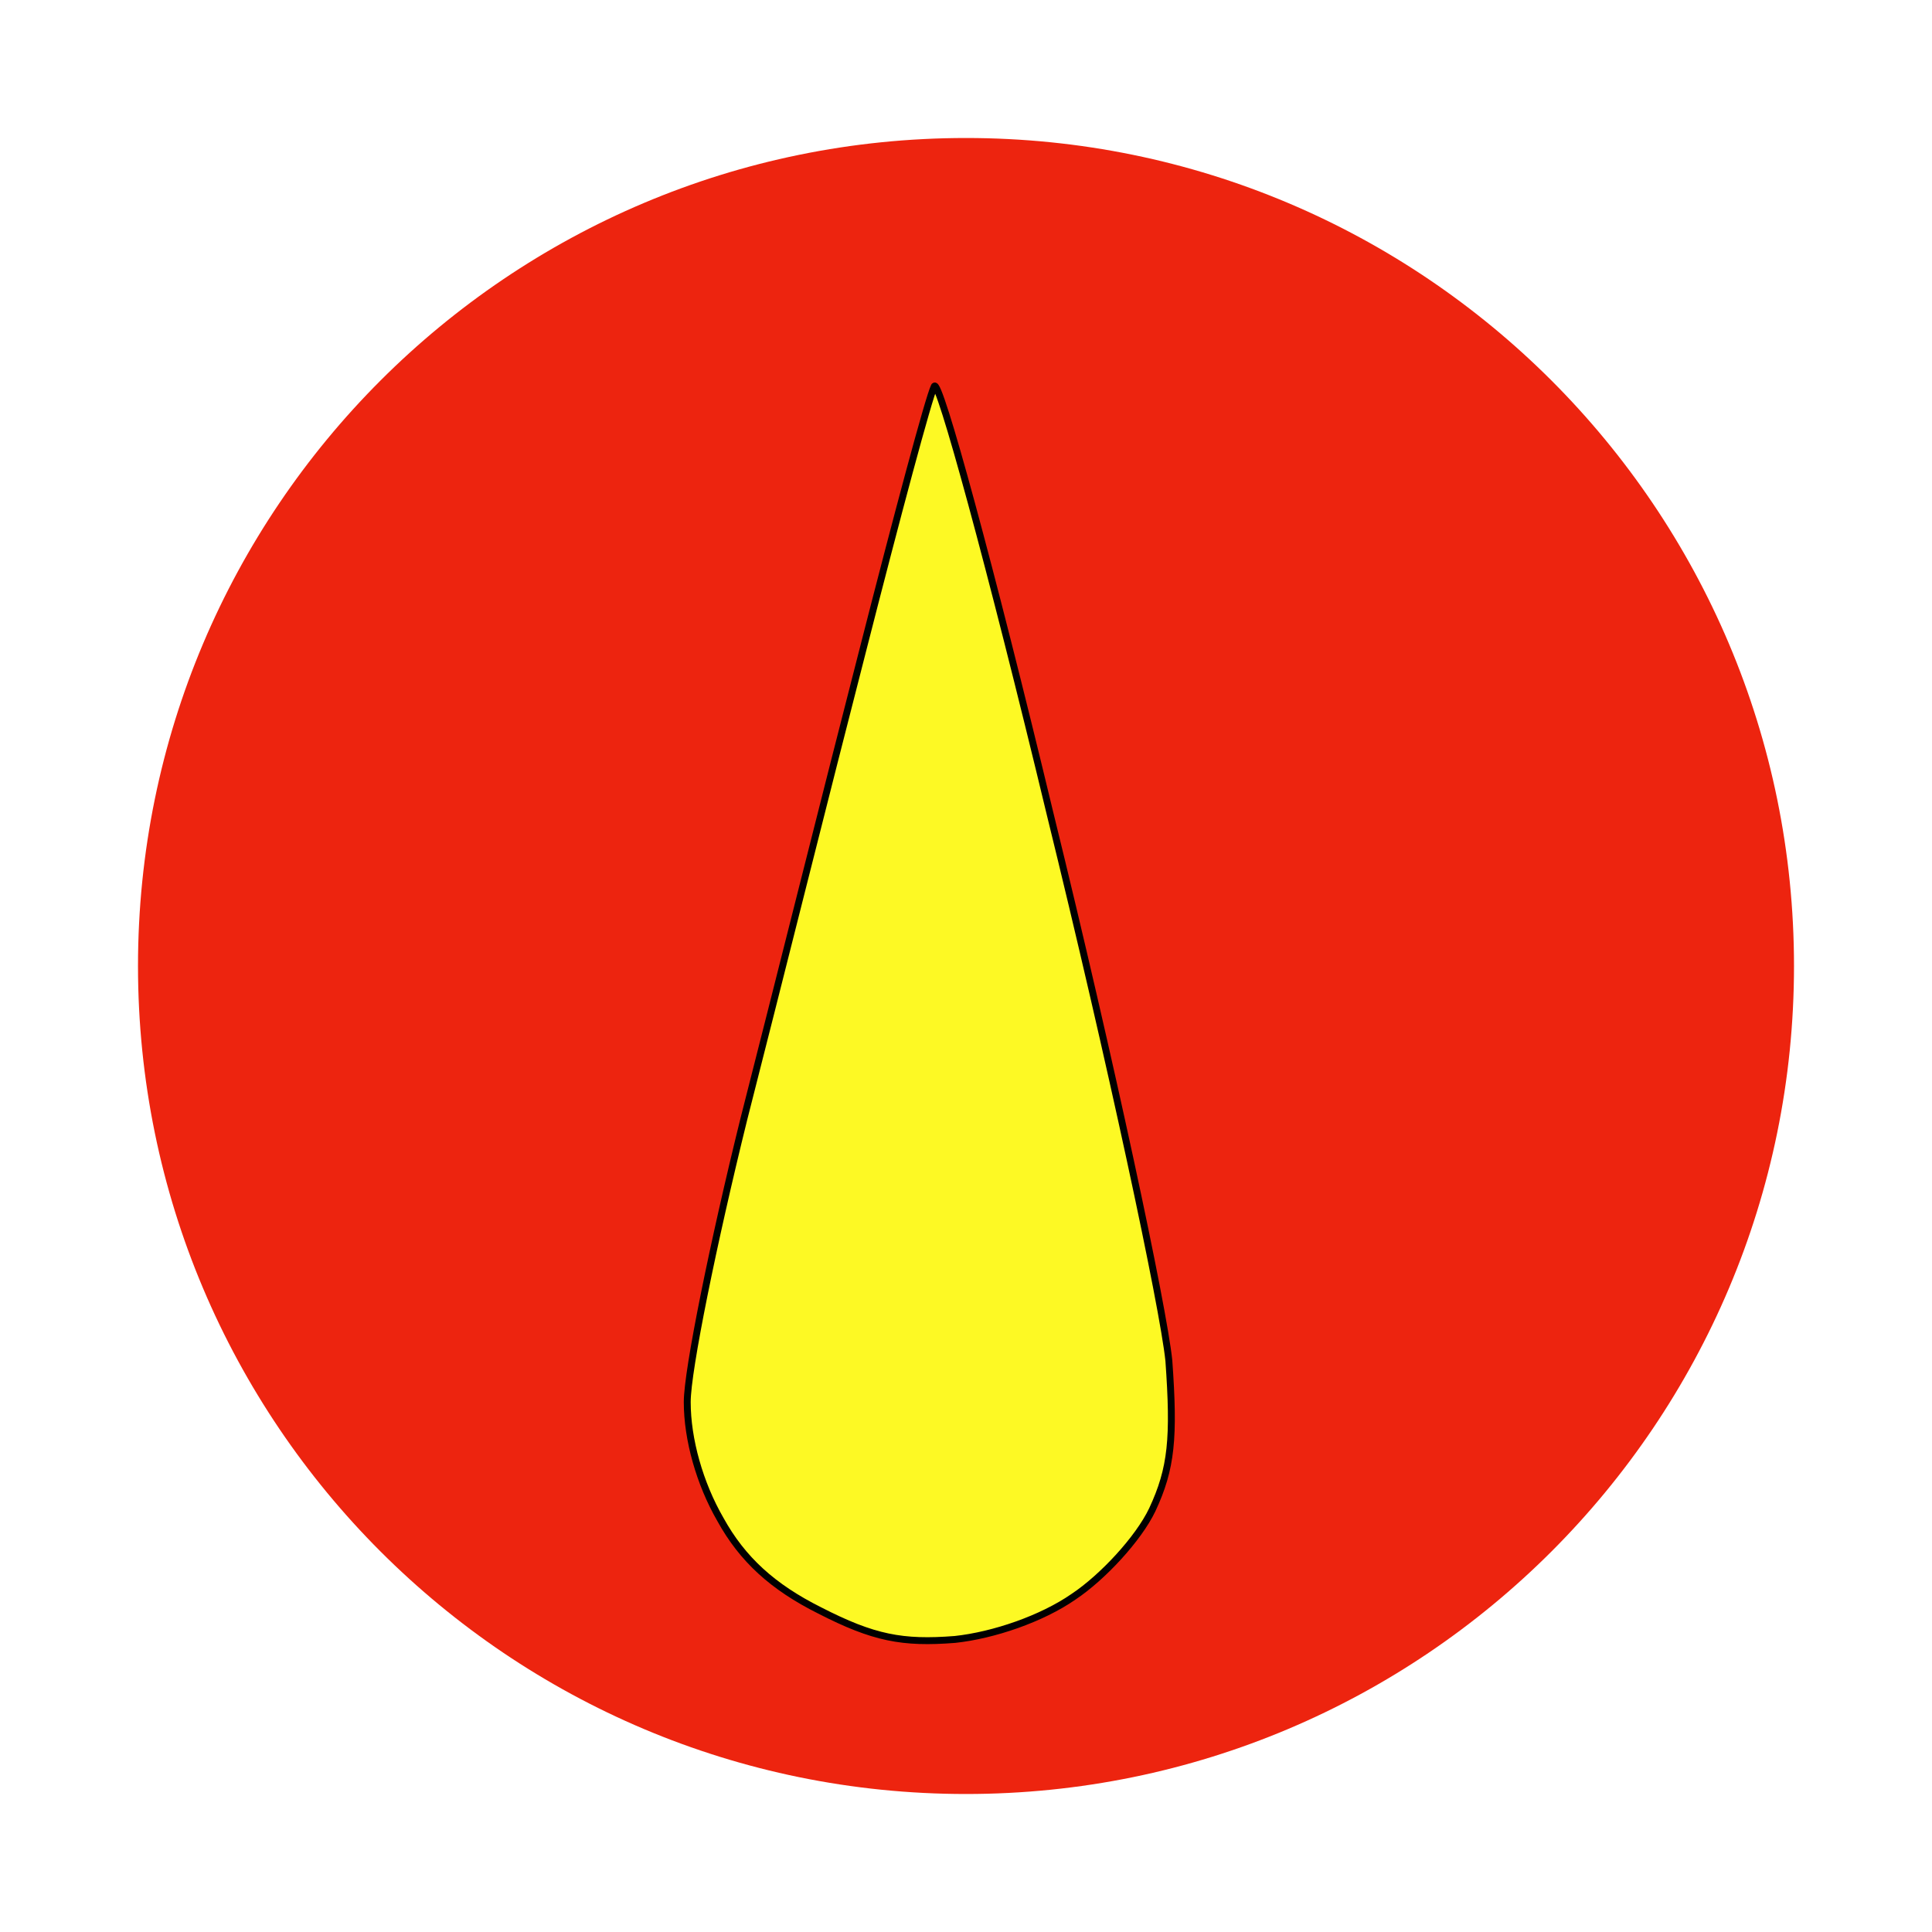
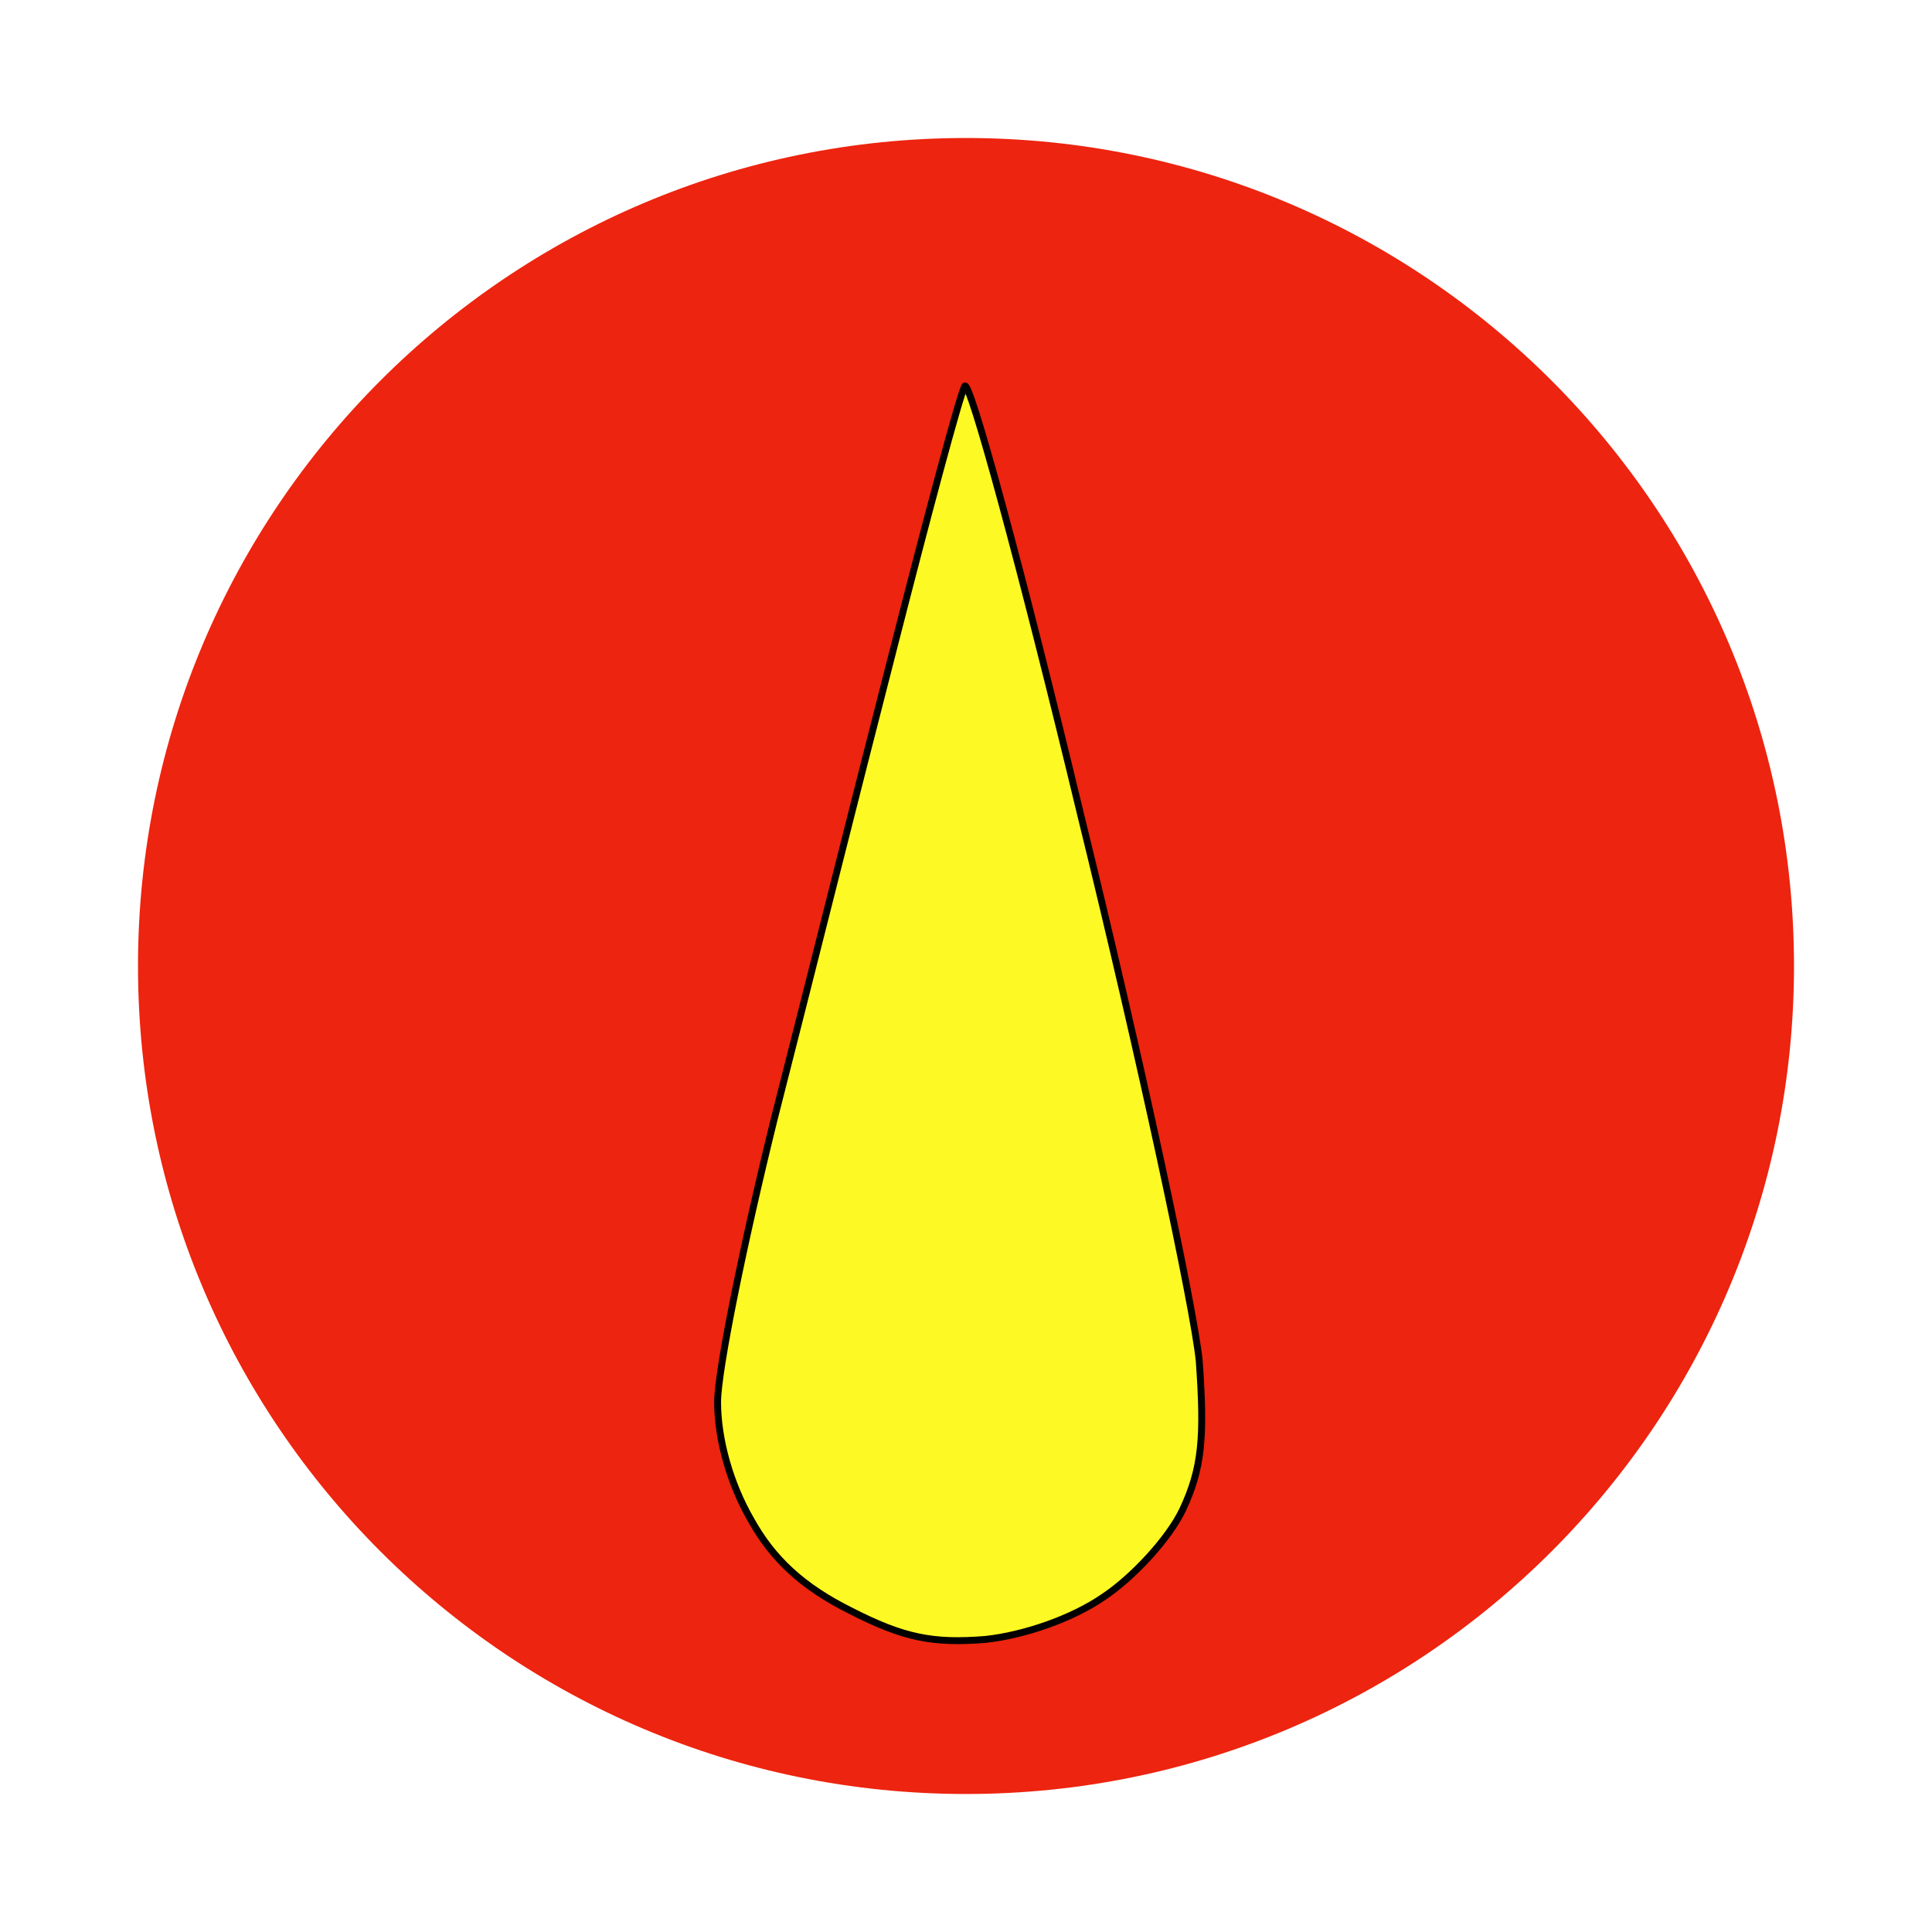
<svg xmlns="http://www.w3.org/2000/svg" version="1.0" width="140pt" height="140pt" viewBox="0 0 140 140" preserveAspectRatio="xMidYMid meet" id="svg12">
  <g transform="translate(0,140) scale(0.1,-0.1)" fill="#000000" stroke="none" id="g10">
    <circle cx="700" cy="700" r="600" fill="#ed240f" />
-     <path fill="#fdf924" stroke="#000000" stroke-width="5" d="M677 1120 c-4 -8 -27 -94 -52 -192 -25 -97 -63 -249 -86 -339 -22 -89 -41 -182 -41 -205 0 -27 9 -59 24 -85 16 -29 38 -49 72 -66 39 -20 60 -24 98 -21 28 3 63 15 86 31 21 14 47 42 57 63 14 30 16 52 12 108 -4 39 -42 217 -86 396 -43 179 -81 318 -84 310z" id="path6" />
+     <path fill="#fdf924" stroke="#000000" stroke-width="5" transform="translate(22)" d="M677 1120 c-4 -8 -27 -94 -52 -192 -25 -97 -63 -249 -86 -339 -22 -89 -41 -182 -41 -205 0 -27 9 -59 24 -85 16 -29 38 -49 72 -66 39 -20 60 -24 98 -21 28 3 63 15 86 31 21 14 47 42 57 63 14 30 16 52 12 108 -4 39 -42 217 -86 396 -43 179 -81 318 -84 310z" id="path6" />
  </g>
</svg>
